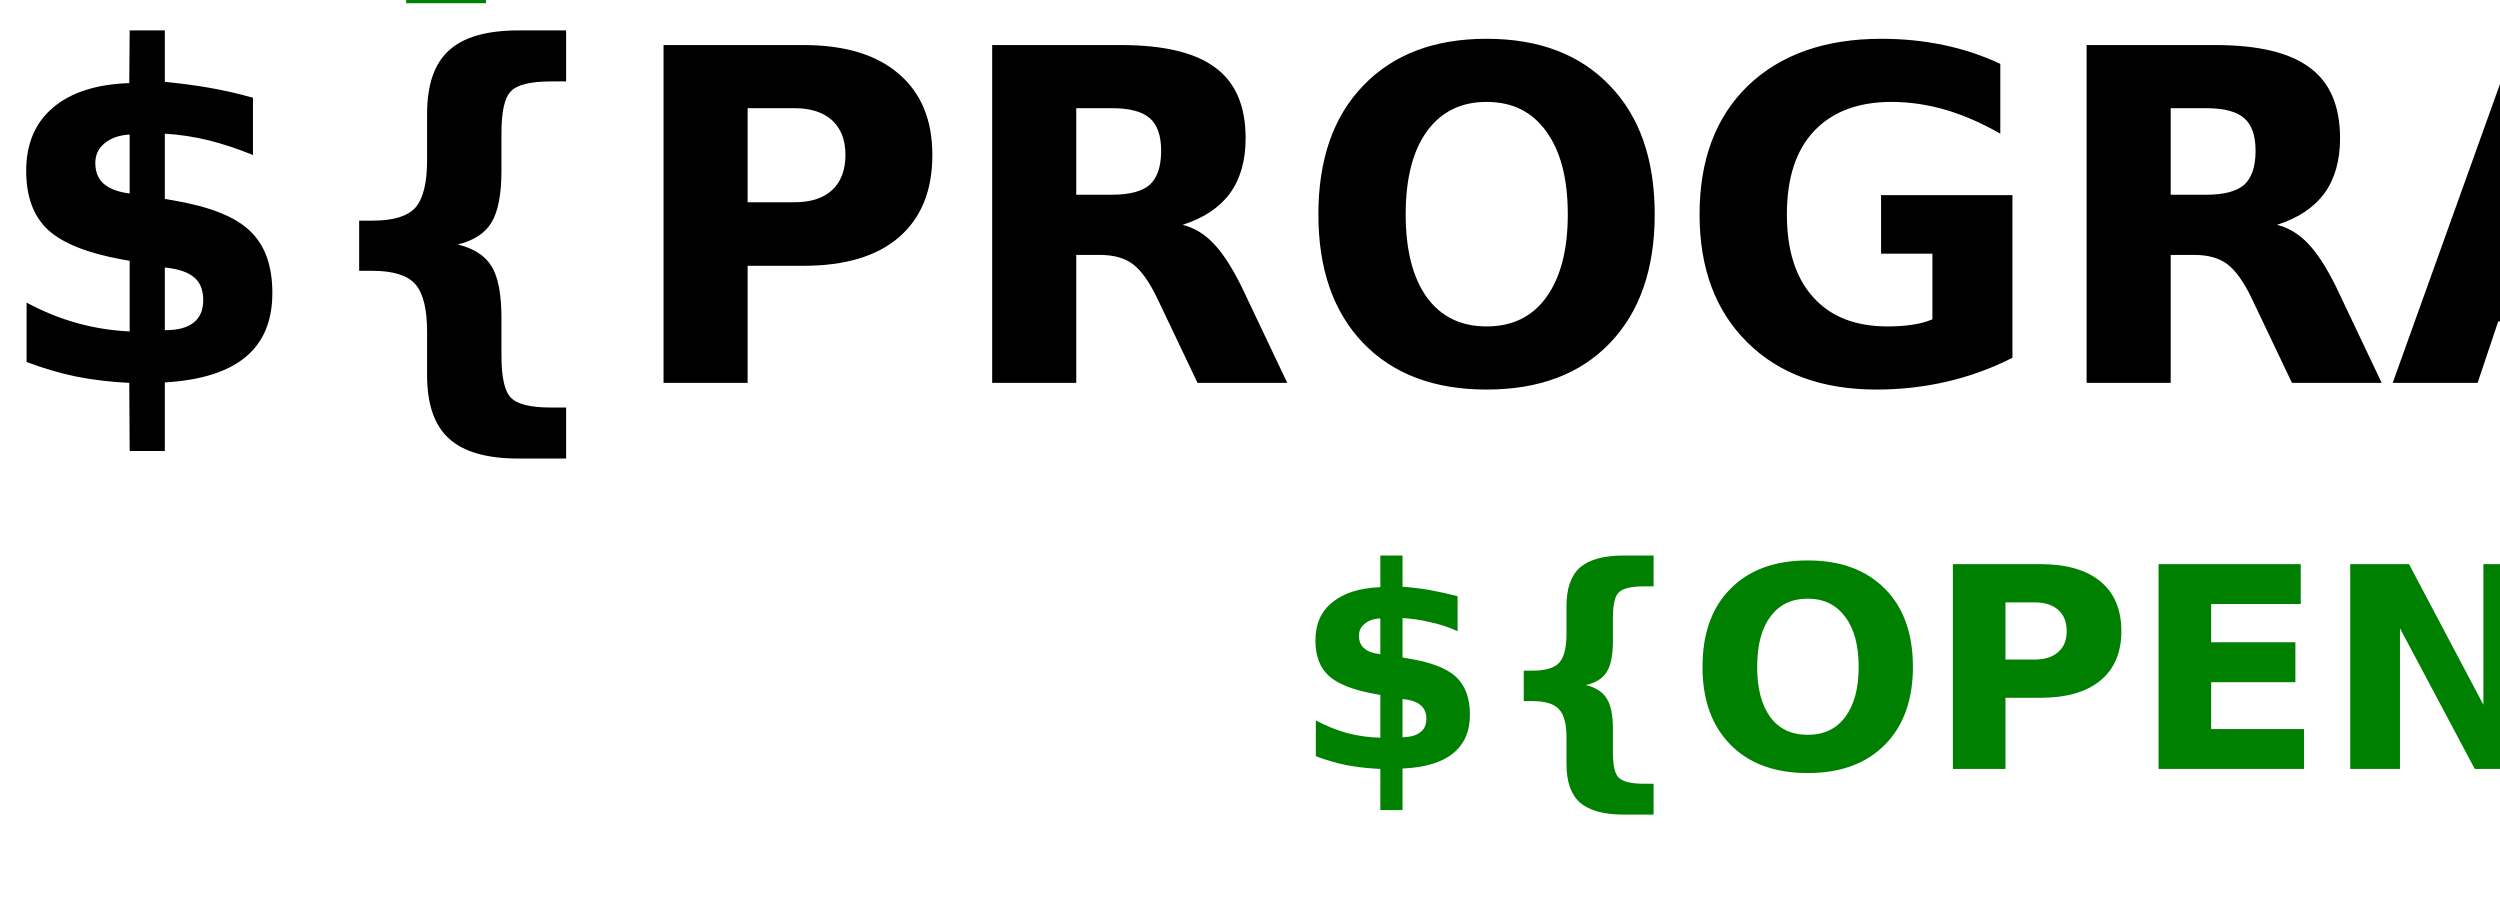
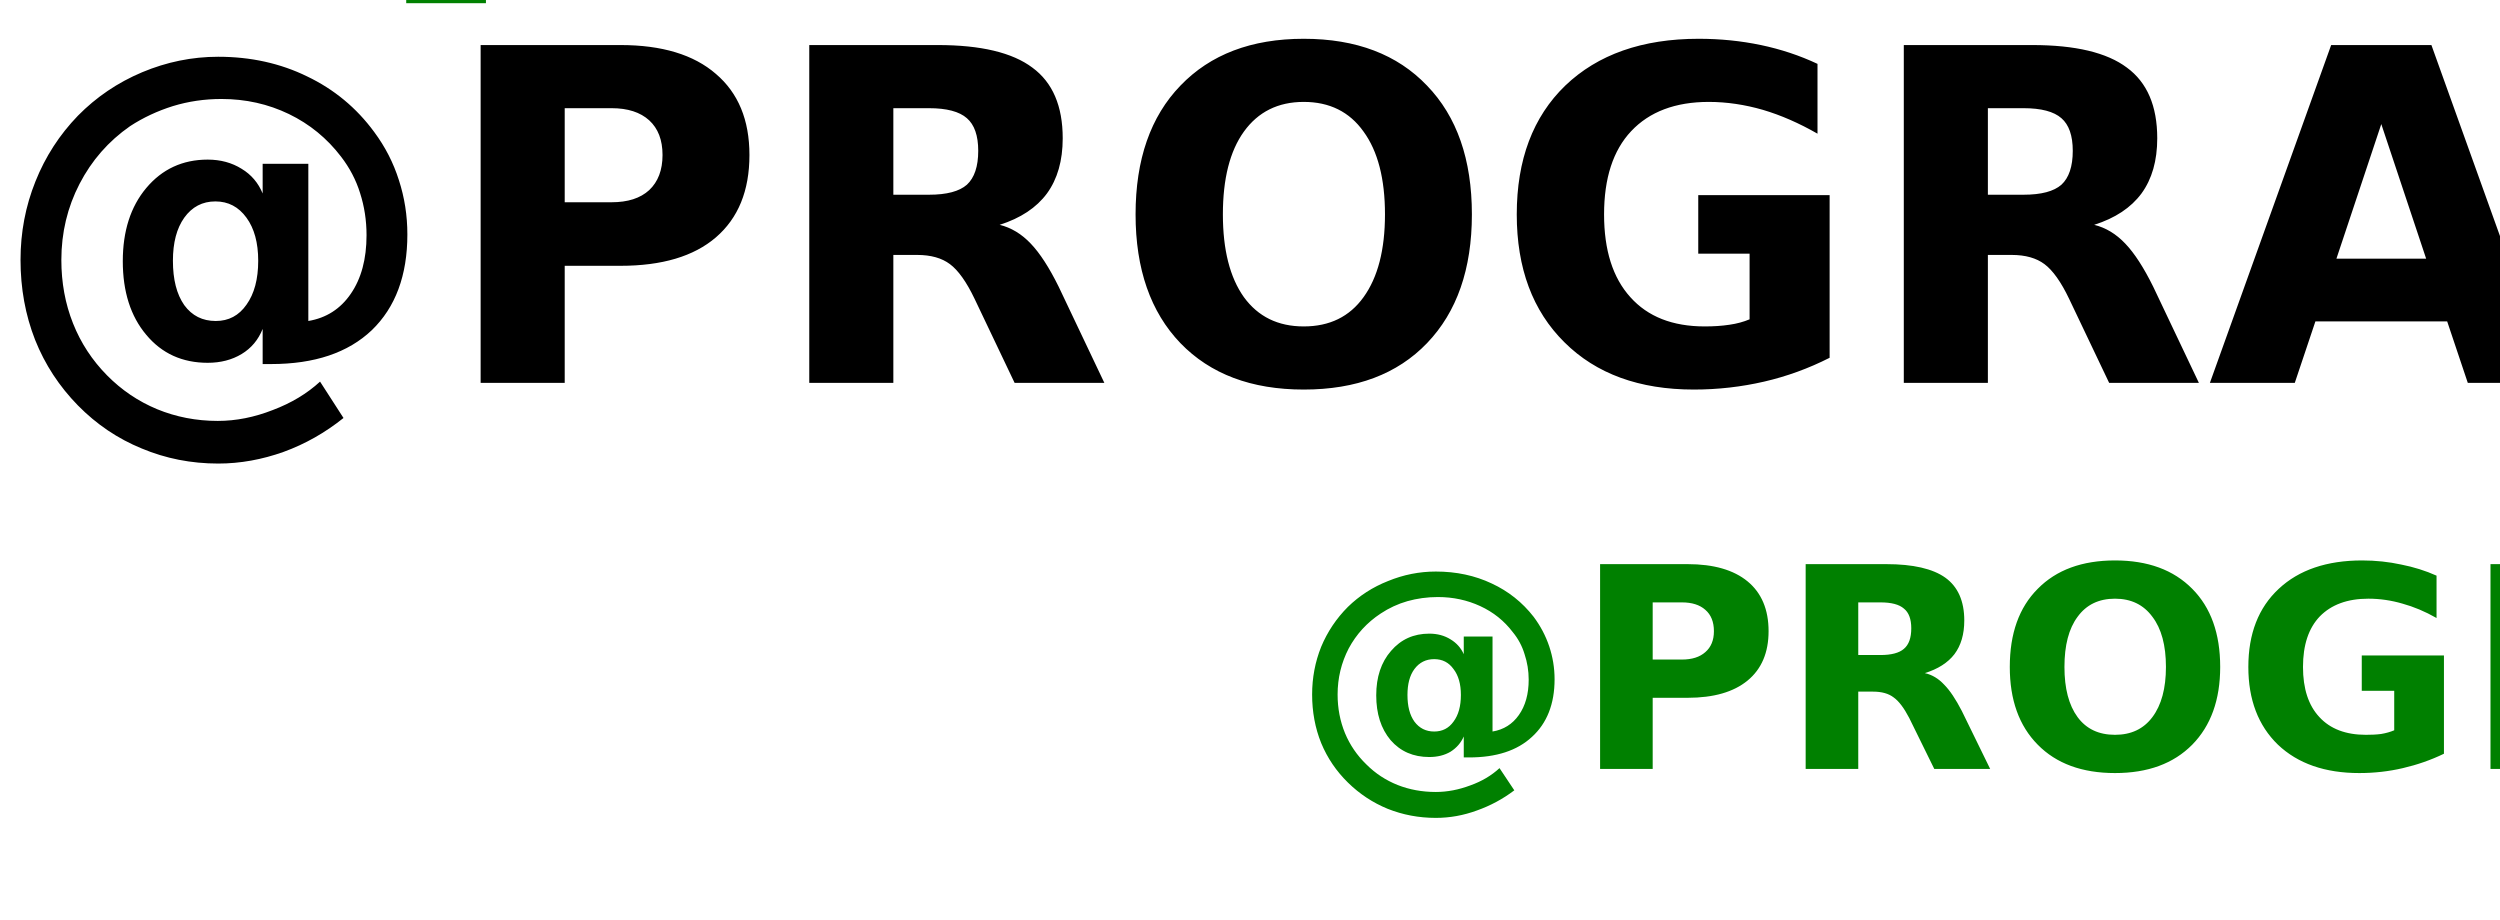
<svg xmlns="http://www.w3.org/2000/svg" width="95.02" height="34.958" id="svg3040" version="1.1">
  <defs id="defs3042" />
  <g id="layer1" transform="translate(-2.112062,-1037.94)">
    <text xml:space="preserve" style="font-style:normal;font-weight:bold;font-size:17.333px;line-height:0%;font-family:'DejaVu Sans';-inkscape-font-specification:'DejaVu Sans, Bold';fill:#3f76a8;fill-opacity:1;stroke:none;stroke-width:0.984;font-stretch:normal;font-variant:normal;font-variant-ligatures:normal;font-variant-caps:normal;font-variant-numeric:normal;font-variant-east-asian:normal" x="1.8" y="1034.891" id="text9393-9-1" transform="scale(0.9832766,1.017008)">
-       <tspan x="1.8" y="1034.891" style="font-style:normal;font-variant:normal;font-weight:bold;font-stretch:normal;font-size:17.333px;line-height:1.25;font-family:'DejaVu Sans';-inkscape-font-specification:'DejaVu Sans, Bold';fill:#000000;fill-opacity:1;stroke-width:0.984;font-variant-ligatures:normal;font-variant-caps:normal;font-variant-numeric:normal;font-variant-east-asian:normal" id="tspan273">${PROGRAM_NAME}</tspan>
+       <tspan x="1.8" y="1034.891" style="font-style:normal;font-variant:normal;font-weight:bold;font-stretch:normal;font-size:17.333px;line-height:1.25;font-family:'DejaVu Sans';-inkscape-font-specification:'DejaVu Sans, Bold';fill:#000000;fill-opacity:1;stroke-width:0.984;font-variant-ligatures:normal;font-variant-caps:normal;font-variant-numeric:normal;font-variant-east-asian:normal" id="tspan273">@PROGRAM_NAME@</tspan>
    </text>
  </g>
  <g id="layer4" transform="translate(-2.112062,0.4217545)">
    <text xml:space="preserve" style="font-style:normal;font-weight:normal;line-height:0%;font-family:Arial;-inkscape-font-specification:Arial;fill:#008000;fill-opacity:1;stroke:none" x="51.301" y="28.791" id="versionno" transform="scale(0.9996048,1.000395)">
-       <tspan id="tspan9395-4-7-2" x="51.301" y="28.791" style="font-style:normal;font-variant:normal;font-weight:bold;font-stretch:normal;font-size:10.667px;line-height:1.25;font-family:'DejaVu Sans';-inkscape-font-specification:'DejaVu Sans, Bold';font-variant-ligatures:normal;font-variant-caps:normal;font-variant-numeric:normal;font-variant-east-asian:normal;fill:#008000;fill-opacity:1">${OPENSOAR_VERSION}</tspan>
+       <tspan id="tspan9395-4-7-2" x="51.301" y="28.791" style="font-style:normal;font-variant:normal;font-weight:bold;font-stretch:normal;font-size:10.667px;line-height:1.25;font-family:'DejaVu Sans';-inkscape-font-specification:'DejaVu Sans, Bold';font-variant-ligatures:normal;font-variant-caps:normal;font-variant-numeric:normal;font-variant-east-asian:normal;fill:#008000;fill-opacity:1">@PROGRAM_VERSION@</tspan>
    </text>
    <text xml:space="preserve" style="font-style:normal;font-weight:normal;font-size:12.098px;line-height:0%;font-family:Arial;-inkscape-font-specification:Arial;fill:#008000;fill-opacity:1;stroke:none;stroke-width:1.008" x="52.191" y="42.66" id="versionno-9" transform="scale(0.9996048,1.000395)">
      <tspan id="tspan9395-4-7-2-4" x="52.191" y="42.66" style="font-style:normal;font-variant:normal;font-weight:bold;font-stretch:normal;font-size:10.667px;line-height:1.25;font-family:'DejaVu Sans';-inkscape-font-specification:'DejaVu Sans, Bold';font-variant-ligatures:normal;font-variant-caps:normal;font-variant-numeric:normal;font-variant-east-asian:normal;fill:#008000;fill-opacity:1;stroke-width:1.008">7.29.00</tspan>
    </text>
    <text xml:space="preserve" style="font-style:normal;font-variant:normal;font-weight:bold;font-stretch:normal;font-size:17.333px;line-height:0%;font-family:'DejaVu Sans';-inkscape-font-specification:'DejaVu Sans, Bold';font-variant-ligatures:normal;font-variant-caps:normal;font-variant-numeric:normal;font-variant-east-asian:normal;fill:#008000;fill-opacity:1;stroke:none;stroke-width:1.008" x="1.37" y="-3.913" id="versionno-9-5" transform="scale(0.9996048,1.000395)">
      <tspan id="tspan9395-4-7-2-4-0" x="1.37" y="-3.913" style="font-style:normal;font-variant:normal;font-weight:bold;font-stretch:normal;font-size:17.333px;line-height:1.25;font-family:'DejaVu Sans';-inkscape-font-specification:'DejaVu Sans, Bold';font-variant-ligatures:normal;font-variant-caps:normal;font-variant-numeric:normal;font-variant-east-asian:normal;fill:#008000;fill-opacity:1;stroke-width:1.008">OpenSoar</tspan>
    </text>
  </g>
</svg>
